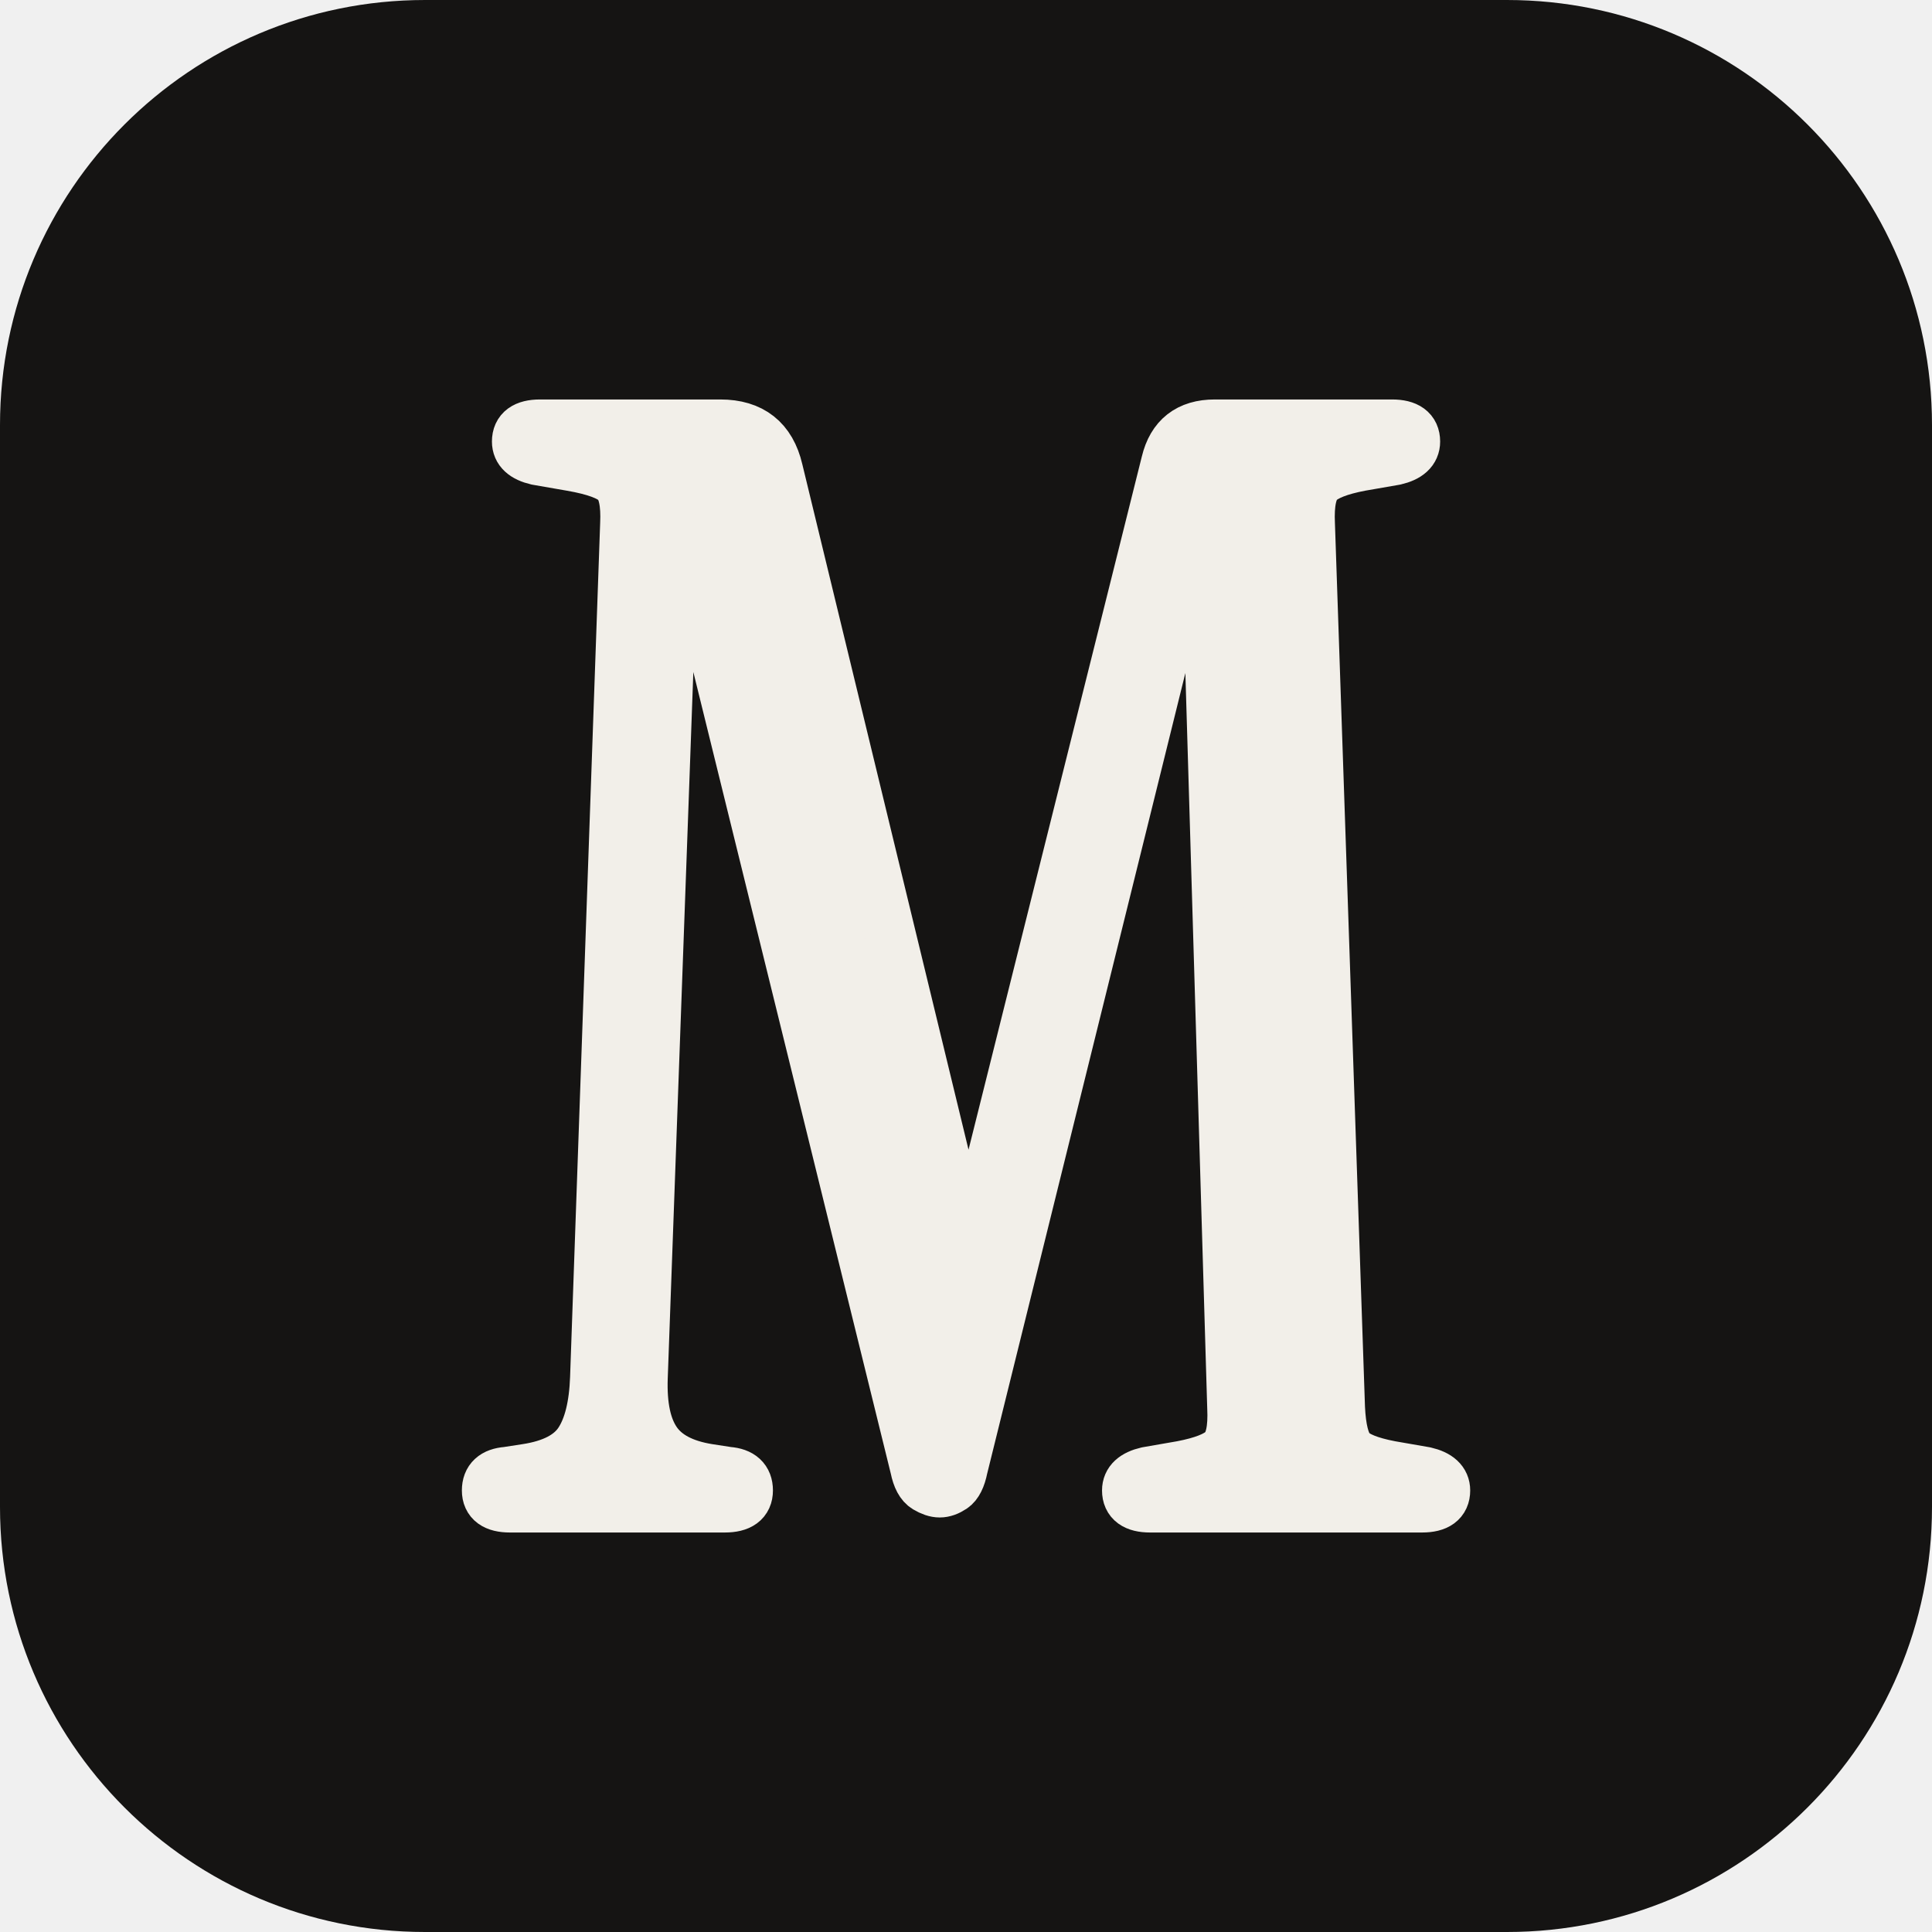
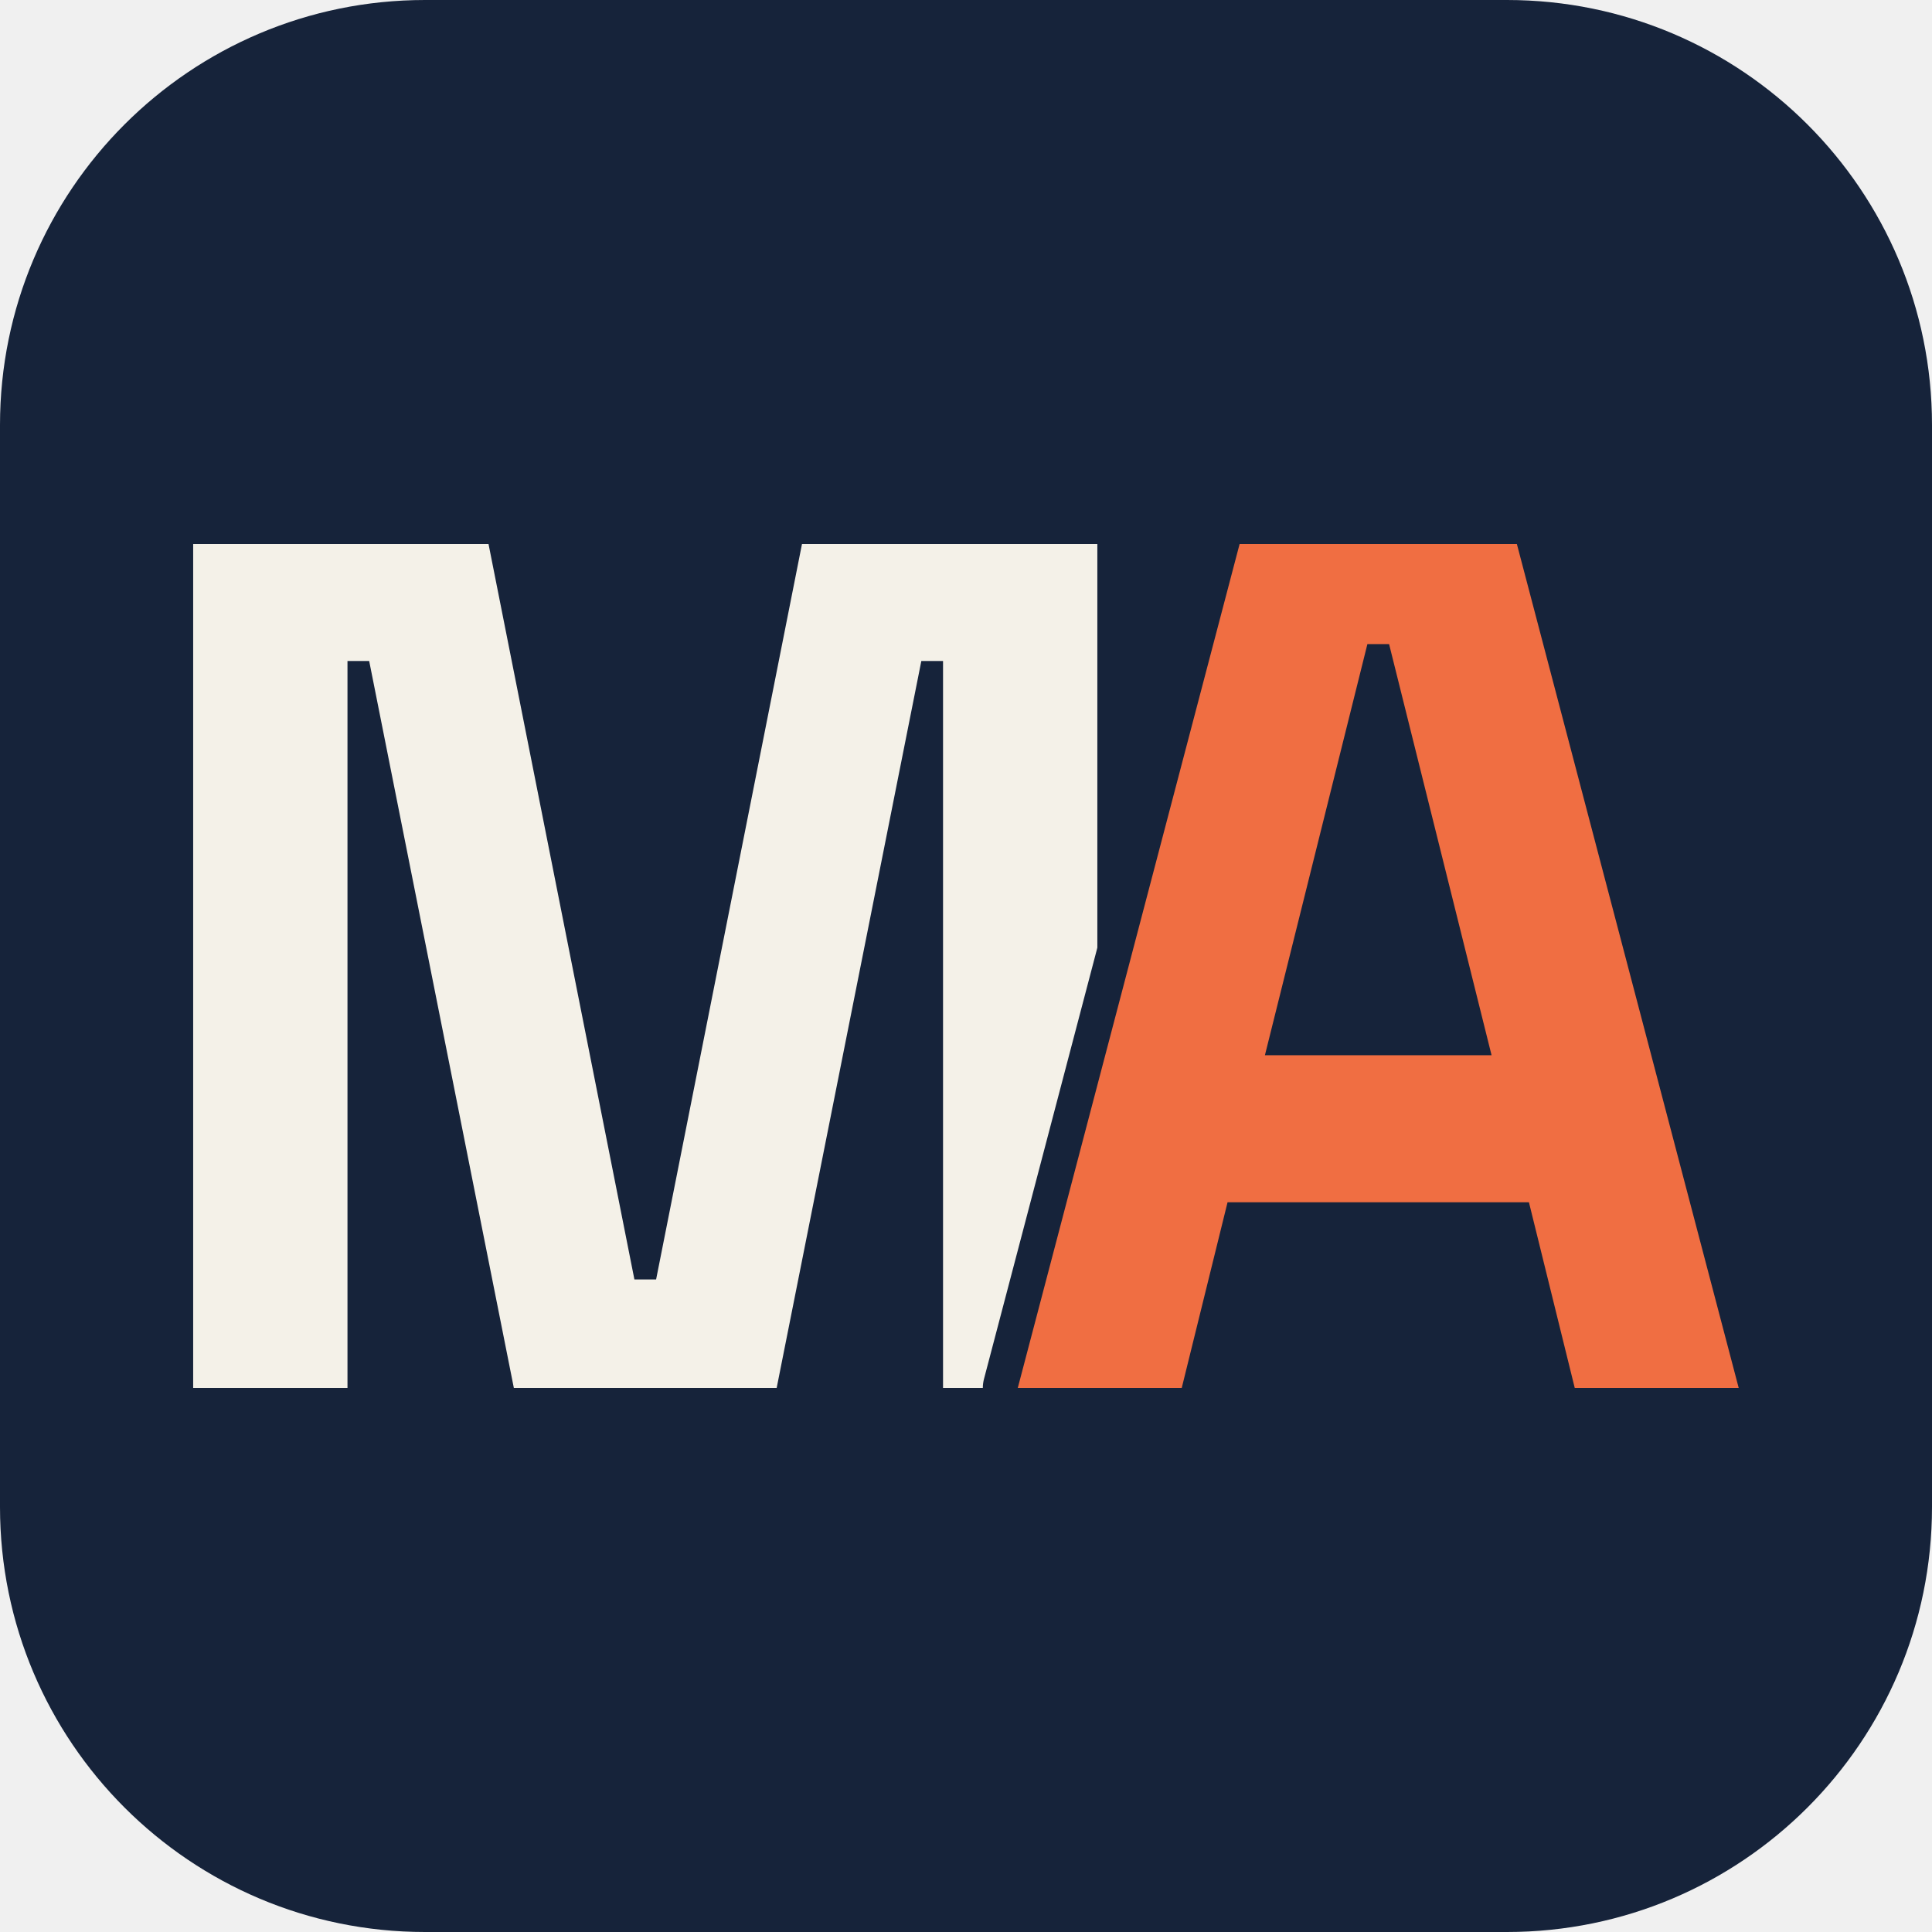
- <svg xmlns="http://www.w3.org/2000/svg" viewBox="0 0 1000 1000" width="240" height="240" role="img" aria-label="M — Mohammed Almsitef">
-   <rect width="1000" height="1000" rx="220" fill="#151413" />
-   <g transform="translate(241.4 780.0) scale(0.7778)">
-     <path d="M315.0 -10.0Q311.0 -10.0 306.0 -13.0Q301.0 -16.0 299.0 -26.0L148.0 -639.0Q147.0 -646.0 142.0 -645.5Q137.0 -645.0 137.0 -638.0L117.0 -86.0Q116.0 -58.0 126.0 -43.5Q136.0 -29.0 161.0 -25.0L174.0 -23.0Q187.0 -22.0 187.0 -11.0Q187.0 0.0 172.0 0.0H29.0Q14.0 0.0 14.0 -11.0Q14.0 -22.0 27.0 -23.0L40.0 -25.0Q66.0 -29.0 75.5 -43.5Q85.0 -58.0 86.0 -86.0L106.0 -654.0Q107.0 -675.0 100.0 -682.0Q93.0 -689.0 70.0 -693.0L47.0 -697.0Q34.0 -700.0 34.0 -709.0Q34.0 -720.0 49.0 -720.0H169.0Q200.0 -720.0 207.0 -690.0L328.0 -191.0Q330.0 -184.0 334.5 -184.0Q339.0 -184.0 340.0 -191.0L466.0 -695.0Q472.0 -720.0 498.0 -720.0H616.0Q631.0 -720.0 631.0 -709.0Q631.0 -700.0 618.0 -697.0L595.0 -693.0Q574.0 -689.0 567.0 -682.0Q560.0 -675.0 561.0 -654.0L581.0 -66.0Q582.0 -45.0 588.0 -38.0Q594.0 -31.0 615.0 -27.0L638.0 -23.0Q651.0 -20.0 651.0 -11.0Q651.0 0.0 636.0 0.0H455.0Q440.0 0.0 440.0 -11.0Q440.0 -20.0 453.0 -23.0L476.0 -27.0Q497.0 -31.0 504.0 -38.0Q511.0 -45.0 510.0 -66.0L493.0 -638.0Q493.0 -645.0 488.5 -645.5Q484.0 -646.0 482.0 -640.0L330.0 -26.0Q328.0 -16.0 323.5 -13.0Q319.0 -10.0 315.0 -10.0Z" fill="#F2EFE9" stroke="#F2EFE9" stroke-width="34" stroke-linejoin="round" />
+ <svg xmlns="http://www.w3.org/2000/svg" viewBox="0 0 1000 1000" width="240" height="240" role="img" aria-label="MA monogram — Mohammed Almsitef">
+   <rect width="1000" height="1000" rx="220" fill="#16233A" />
+   <g transform="translate(58.8 718.4) scale(0.624)">
+     <defs>
+       <mask id="cut" maskUnits="userSpaceOnUse" x="-134" y="-900" width="1682" height="1100">
+         <rect x="-134" y="-900" width="1682" height="1100" fill="#fff" />
+         <path d="M934 -700 L1164 -700 L1348 0 L750 0 Z" fill="#000" stroke="#000" stroke-width="58" stroke-linejoin="round" />
+       </mask>
+     </defs>
+     <path d="M66 0V-700H311L432 -90H450L571 -700H816V0H688V-603H670L550 0H332L212 -603H194V0Z" fill="#F4F1E8" mask="url(#cut)" />
+     <path d="M750 0 934 -700H1164L1348 0H1212L1174 -154H924L886 0ZM955 -276H1143L1058 -617H1040Z" fill="#F06E42" />
  </g>
</svg>
